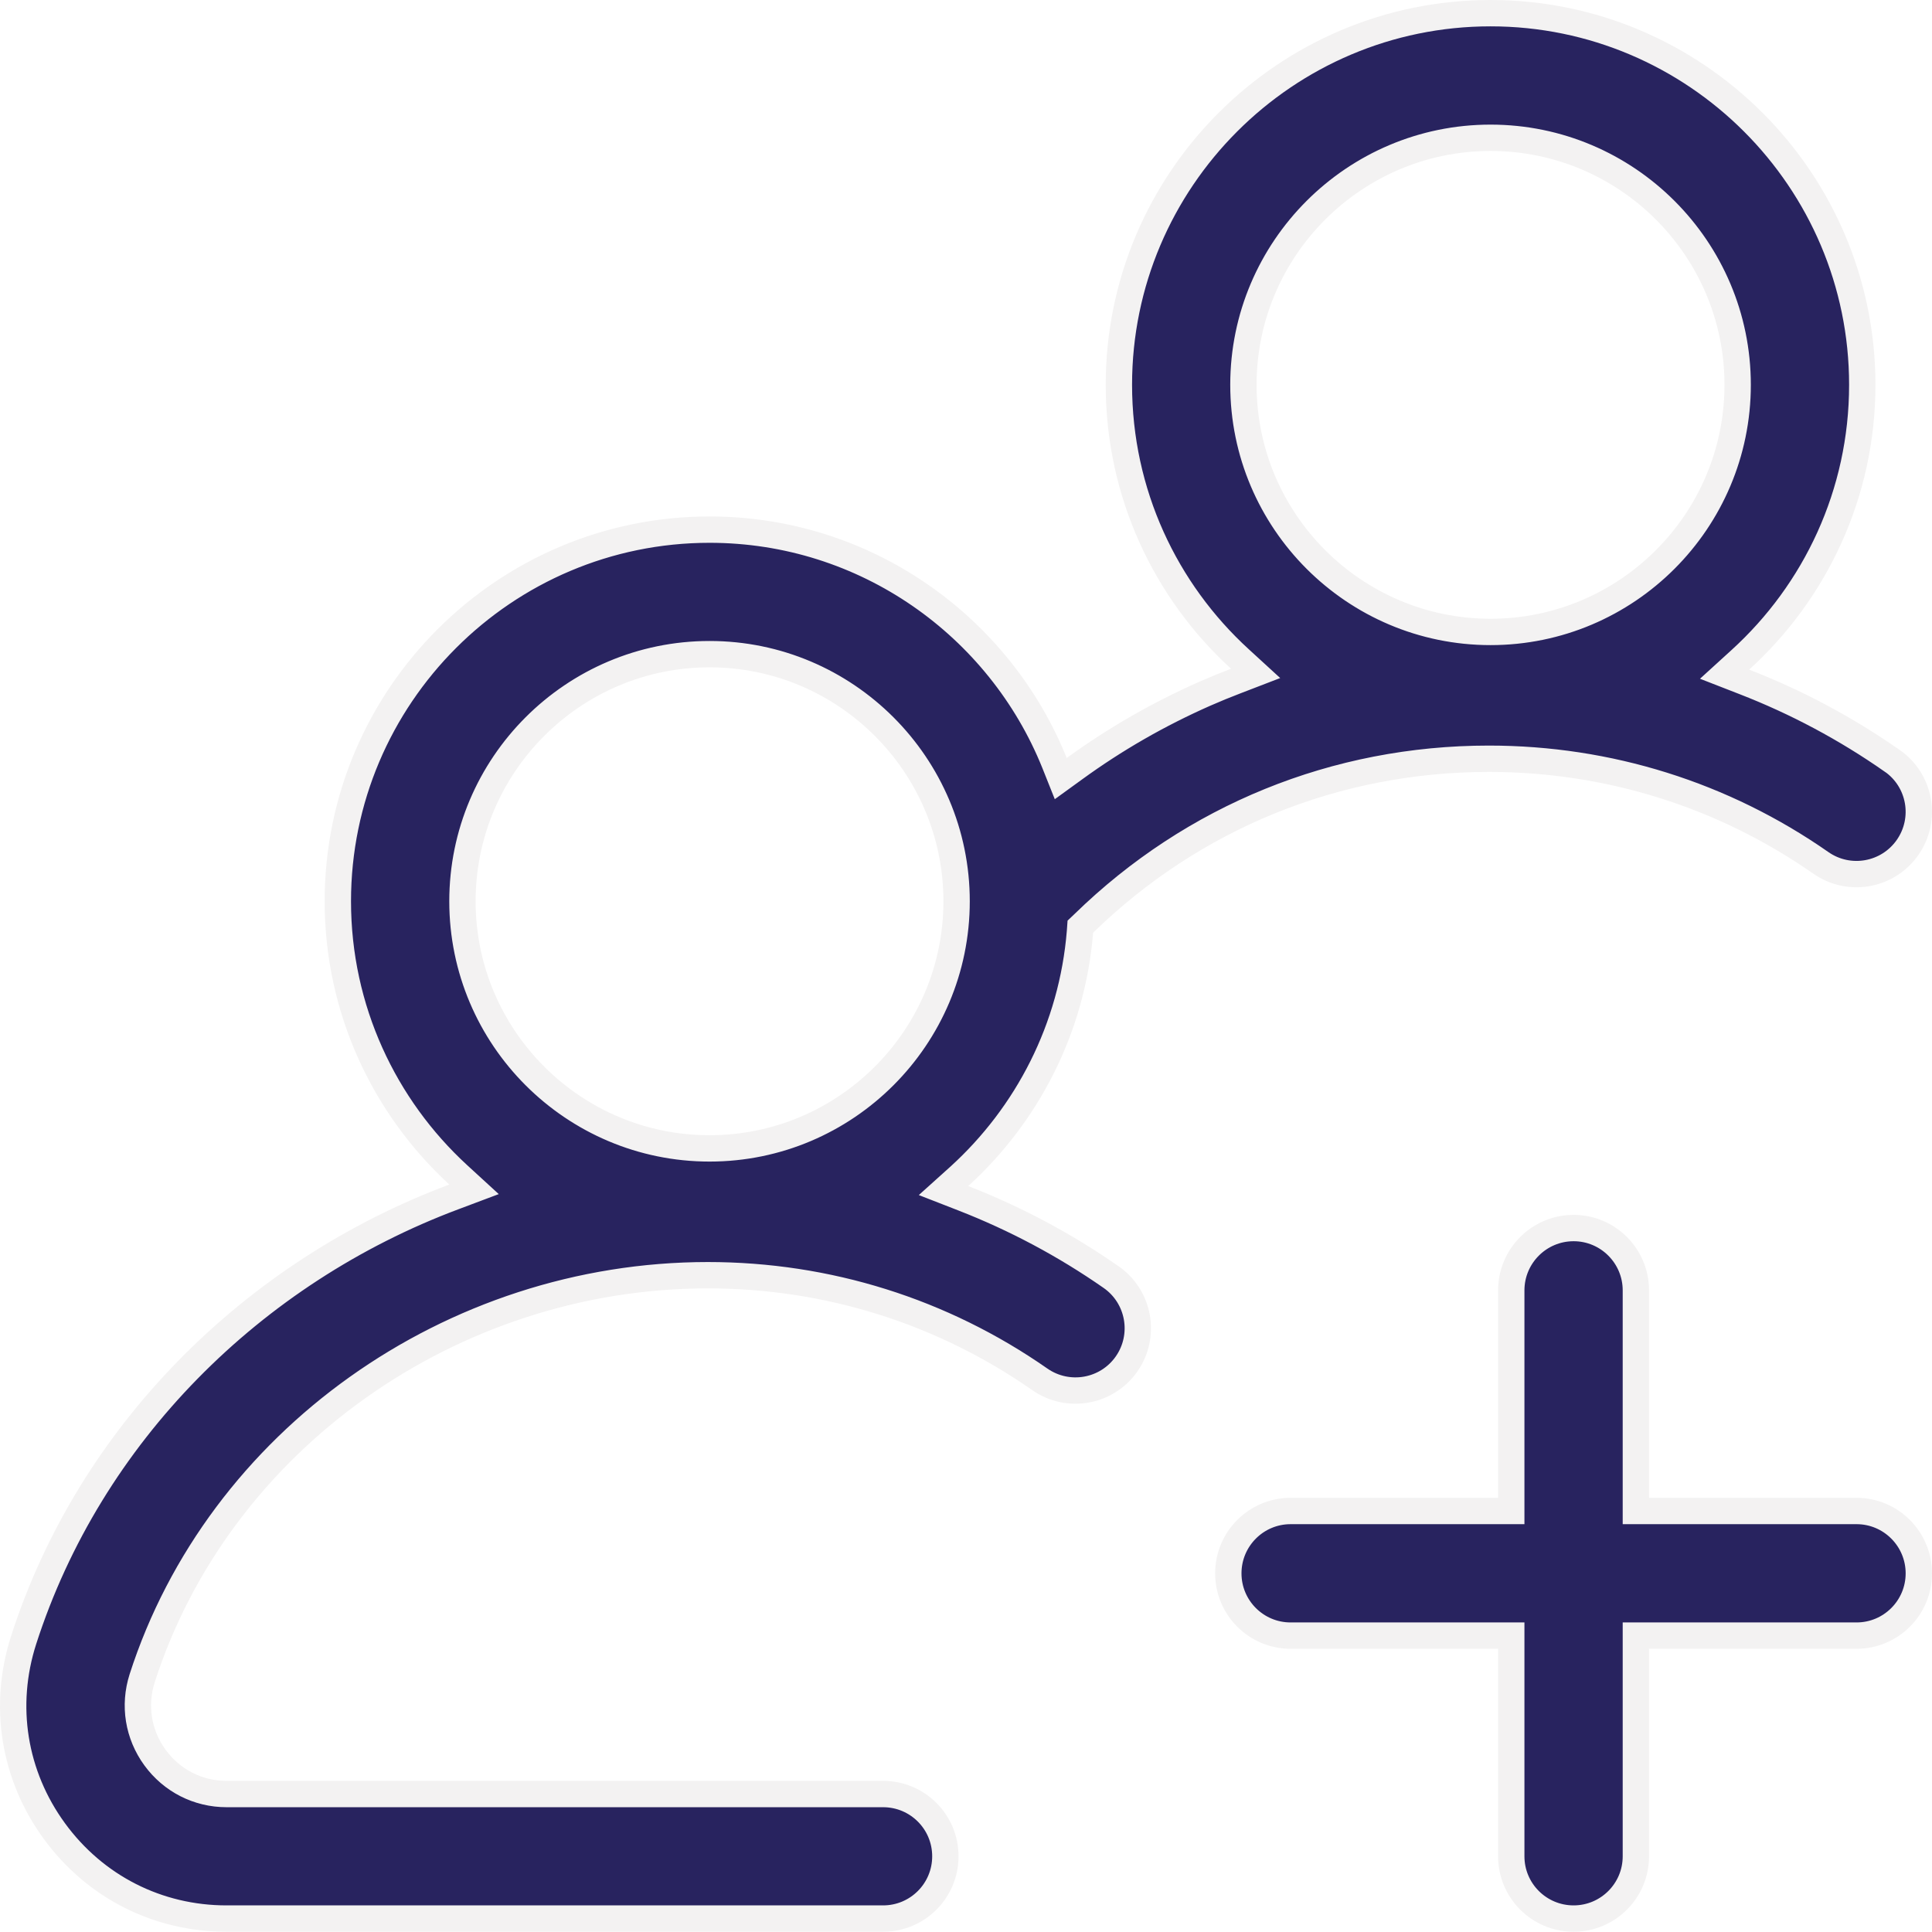
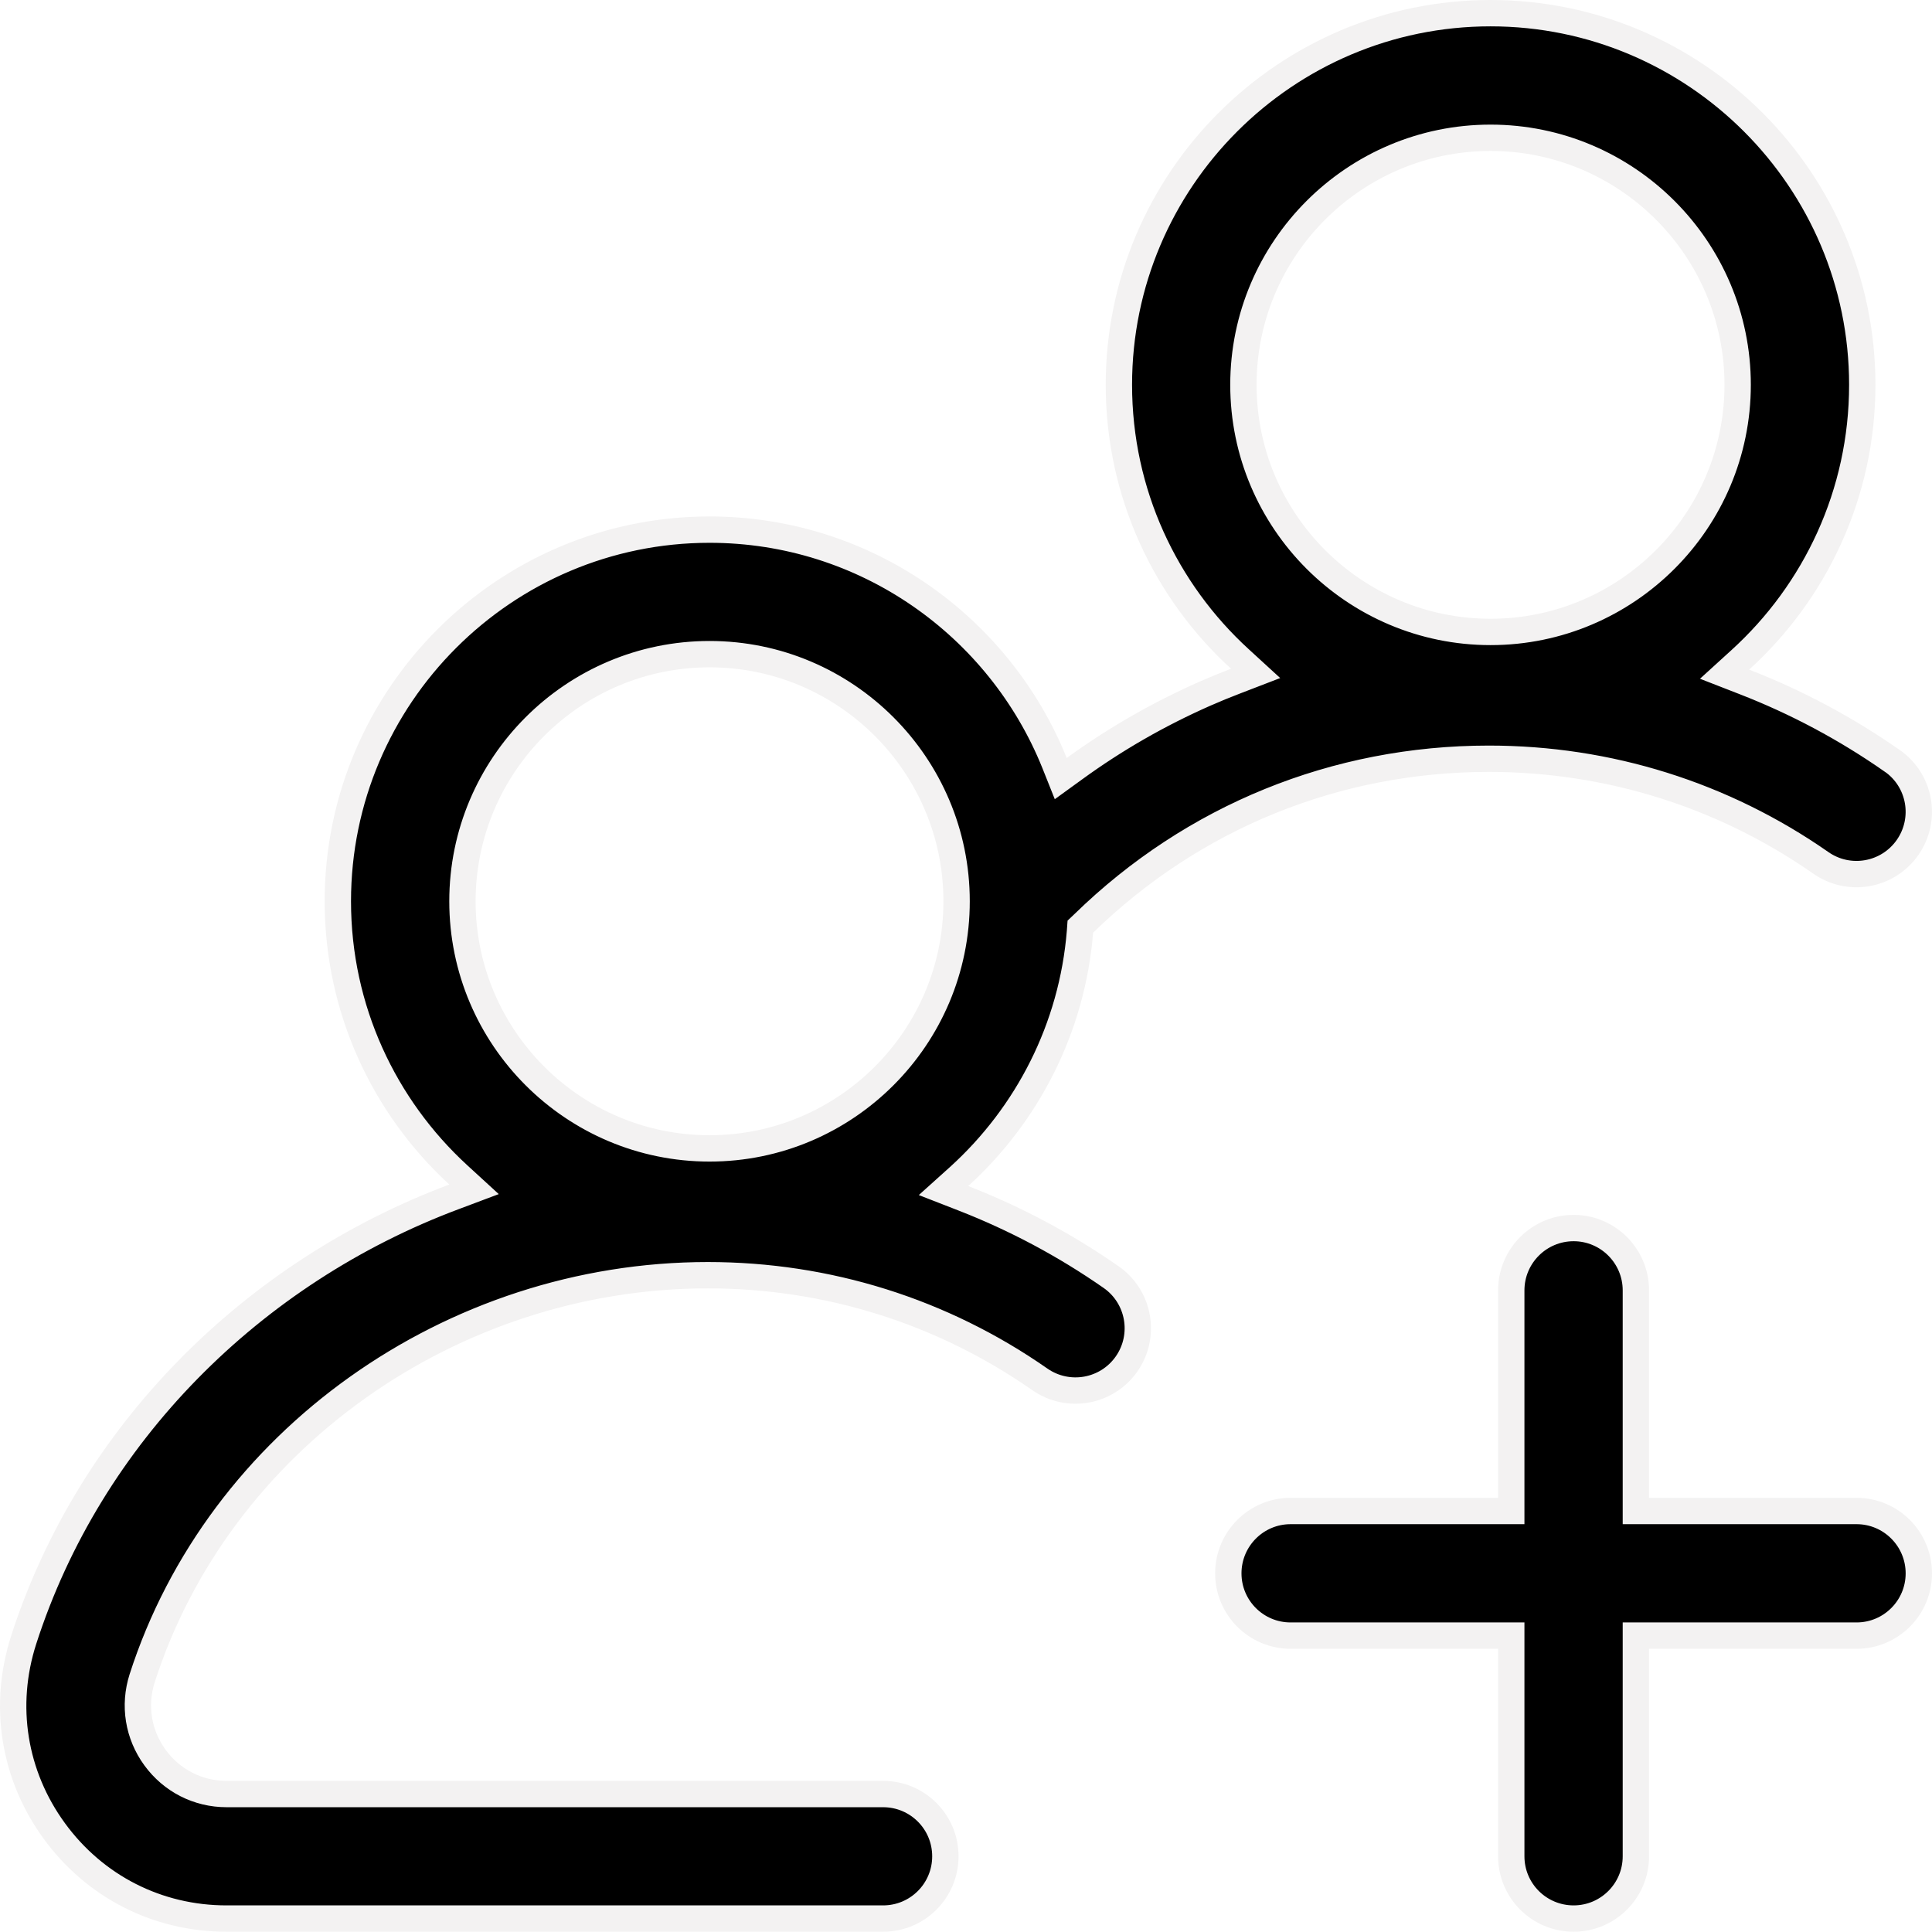
<svg xmlns="http://www.w3.org/2000/svg" viewBox="0 0 22 22">
-   <path d="M12.653 14.543L12.653 14.543C12.974 14.767 13.053 15.209 12.829 15.531C12.605 15.852 12.163 15.931 11.841 15.707L11.841 15.707C10.729 14.931 9.422 14.521 8.061 14.521C5.139 14.521 2.489 16.405 1.619 19.11L1.619 19.11C1.52 19.42 1.573 19.75 1.765 20.014C1.957 20.277 2.255 20.429 2.58 20.429H10.056C10.448 20.429 10.765 20.746 10.765 21.138C10.765 21.53 10.448 21.847 10.056 21.847H2.58C1.795 21.847 1.081 21.484 0.618 20.849C0.156 20.215 0.029 19.423 0.269 18.676C1.024 16.33 2.878 14.487 5.169 13.629L5.398 13.543L5.218 13.378C4.376 12.604 3.847 11.494 3.847 10.263C3.847 7.929 5.746 6.031 8.08 6.031C9.856 6.031 11.381 7.131 12.008 8.688L12.079 8.866L12.235 8.753C12.697 8.417 13.193 8.132 13.721 7.899L13.721 7.899C13.837 7.848 13.954 7.8 14.072 7.755L14.298 7.668L14.119 7.504C13.272 6.73 12.741 5.617 12.741 4.382C12.741 2.049 14.64 0.15 16.973 0.15C19.307 0.15 21.206 2.049 21.206 4.382C21.206 5.622 20.67 6.739 19.817 7.514L19.638 7.677L19.864 7.765C20.454 7.994 21.018 8.294 21.546 8.663L21.547 8.663C21.868 8.887 21.946 9.329 21.722 9.65C21.498 9.971 21.056 10.05 20.735 9.826C19.623 9.05 18.315 8.64 16.954 8.64C15.211 8.64 13.584 9.304 12.343 10.513L12.302 10.552L12.298 10.608C12.209 11.709 11.697 12.692 10.924 13.395L10.744 13.557L10.97 13.645C11.56 13.875 12.125 14.175 12.653 14.543ZM18.778 18.625H18.628V18.775V21.138C18.628 21.53 18.31 21.847 17.919 21.847C17.527 21.847 17.209 21.53 17.209 21.138V18.775V18.625H17.059H14.696C14.305 18.625 13.987 18.308 13.987 17.916C13.987 17.524 14.305 17.206 14.696 17.206H17.059H17.209V17.056V14.694C17.209 14.302 17.527 13.984 17.919 13.984C18.31 13.984 18.628 14.302 18.628 14.694V17.056V17.206H18.778H21.141C21.532 17.206 21.85 17.524 21.85 17.916C21.85 18.308 21.532 18.625 21.141 18.625H18.778ZM19.787 4.382C19.787 2.831 18.525 1.569 16.973 1.569C15.422 1.569 14.159 2.831 14.159 4.382C14.159 5.934 15.422 7.196 16.973 7.196C18.525 7.196 19.787 5.934 19.787 4.382ZM10.893 10.263C10.893 8.711 9.631 7.449 8.08 7.449C6.528 7.449 5.266 8.711 5.266 10.263C5.266 11.815 6.528 13.077 8.08 13.077C9.631 13.077 10.893 11.815 10.893 10.263Z" fill="#28235F" stroke="#F3F2F2" stroke-width="0.3" />
+   <path d="M12.653 14.543L12.653 14.543C12.974 14.767 13.053 15.209 12.829 15.531C12.605 15.852 12.163 15.931 11.841 15.707L11.841 15.707C10.729 14.931 9.422 14.521 8.061 14.521C5.139 14.521 2.489 16.405 1.619 19.11L1.619 19.11C1.52 19.42 1.573 19.75 1.765 20.014C1.957 20.277 2.255 20.429 2.58 20.429H10.056C10.448 20.429 10.765 20.746 10.765 21.138C10.765 21.53 10.448 21.847 10.056 21.847H2.58C1.795 21.847 1.081 21.484 0.618 20.849C0.156 20.215 0.029 19.423 0.269 18.676C1.024 16.33 2.878 14.487 5.169 13.629L5.398 13.543L5.218 13.378C4.376 12.604 3.847 11.494 3.847 10.263C3.847 7.929 5.746 6.031 8.08 6.031C9.856 6.031 11.381 7.131 12.008 8.688L12.079 8.866L12.235 8.753C12.697 8.417 13.193 8.132 13.721 7.899L13.721 7.899C13.837 7.848 13.954 7.8 14.072 7.755L14.298 7.668L14.119 7.504C13.272 6.73 12.741 5.617 12.741 4.382C12.741 2.049 14.64 0.15 16.973 0.15C19.307 0.15 21.206 2.049 21.206 4.382C21.206 5.622 20.67 6.739 19.817 7.514L19.638 7.677L19.864 7.765C20.454 7.994 21.018 8.294 21.546 8.663L21.547 8.663C21.868 8.887 21.946 9.329 21.722 9.65C21.498 9.971 21.056 10.05 20.735 9.826C19.623 9.05 18.315 8.64 16.954 8.64C15.211 8.64 13.584 9.304 12.343 10.513L12.302 10.552L12.298 10.608C12.209 11.709 11.697 12.692 10.924 13.395L10.744 13.557L10.97 13.645C11.56 13.875 12.125 14.175 12.653 14.543ZM18.778 18.625H18.628V18.775V21.138C18.628 21.53 18.31 21.847 17.919 21.847C17.527 21.847 17.209 21.53 17.209 21.138V18.775V18.625H17.059H14.696C14.305 18.625 13.987 18.308 13.987 17.916C13.987 17.524 14.305 17.206 14.696 17.206H17.059H17.209V17.056V14.694C17.209 14.302 17.527 13.984 17.919 13.984C18.31 13.984 18.628 14.302 18.628 14.694V17.056V17.206H18.778H21.141C21.532 17.206 21.85 17.524 21.85 17.916C21.85 18.308 21.532 18.625 21.141 18.625H18.778ZM19.787 4.382C19.787 2.831 18.525 1.569 16.973 1.569C15.422 1.569 14.159 2.831 14.159 4.382C14.159 5.934 15.422 7.196 16.973 7.196C18.525 7.196 19.787 5.934 19.787 4.382ZM10.893 10.263C10.893 8.711 9.631 7.449 8.08 7.449C6.528 7.449 5.266 8.711 5.266 10.263C5.266 11.815 6.528 13.077 8.08 13.077C9.631 13.077 10.893 11.815 10.893 10.263Z" stroke="#F3F2F2" stroke-width="0.3" />
</svg>
